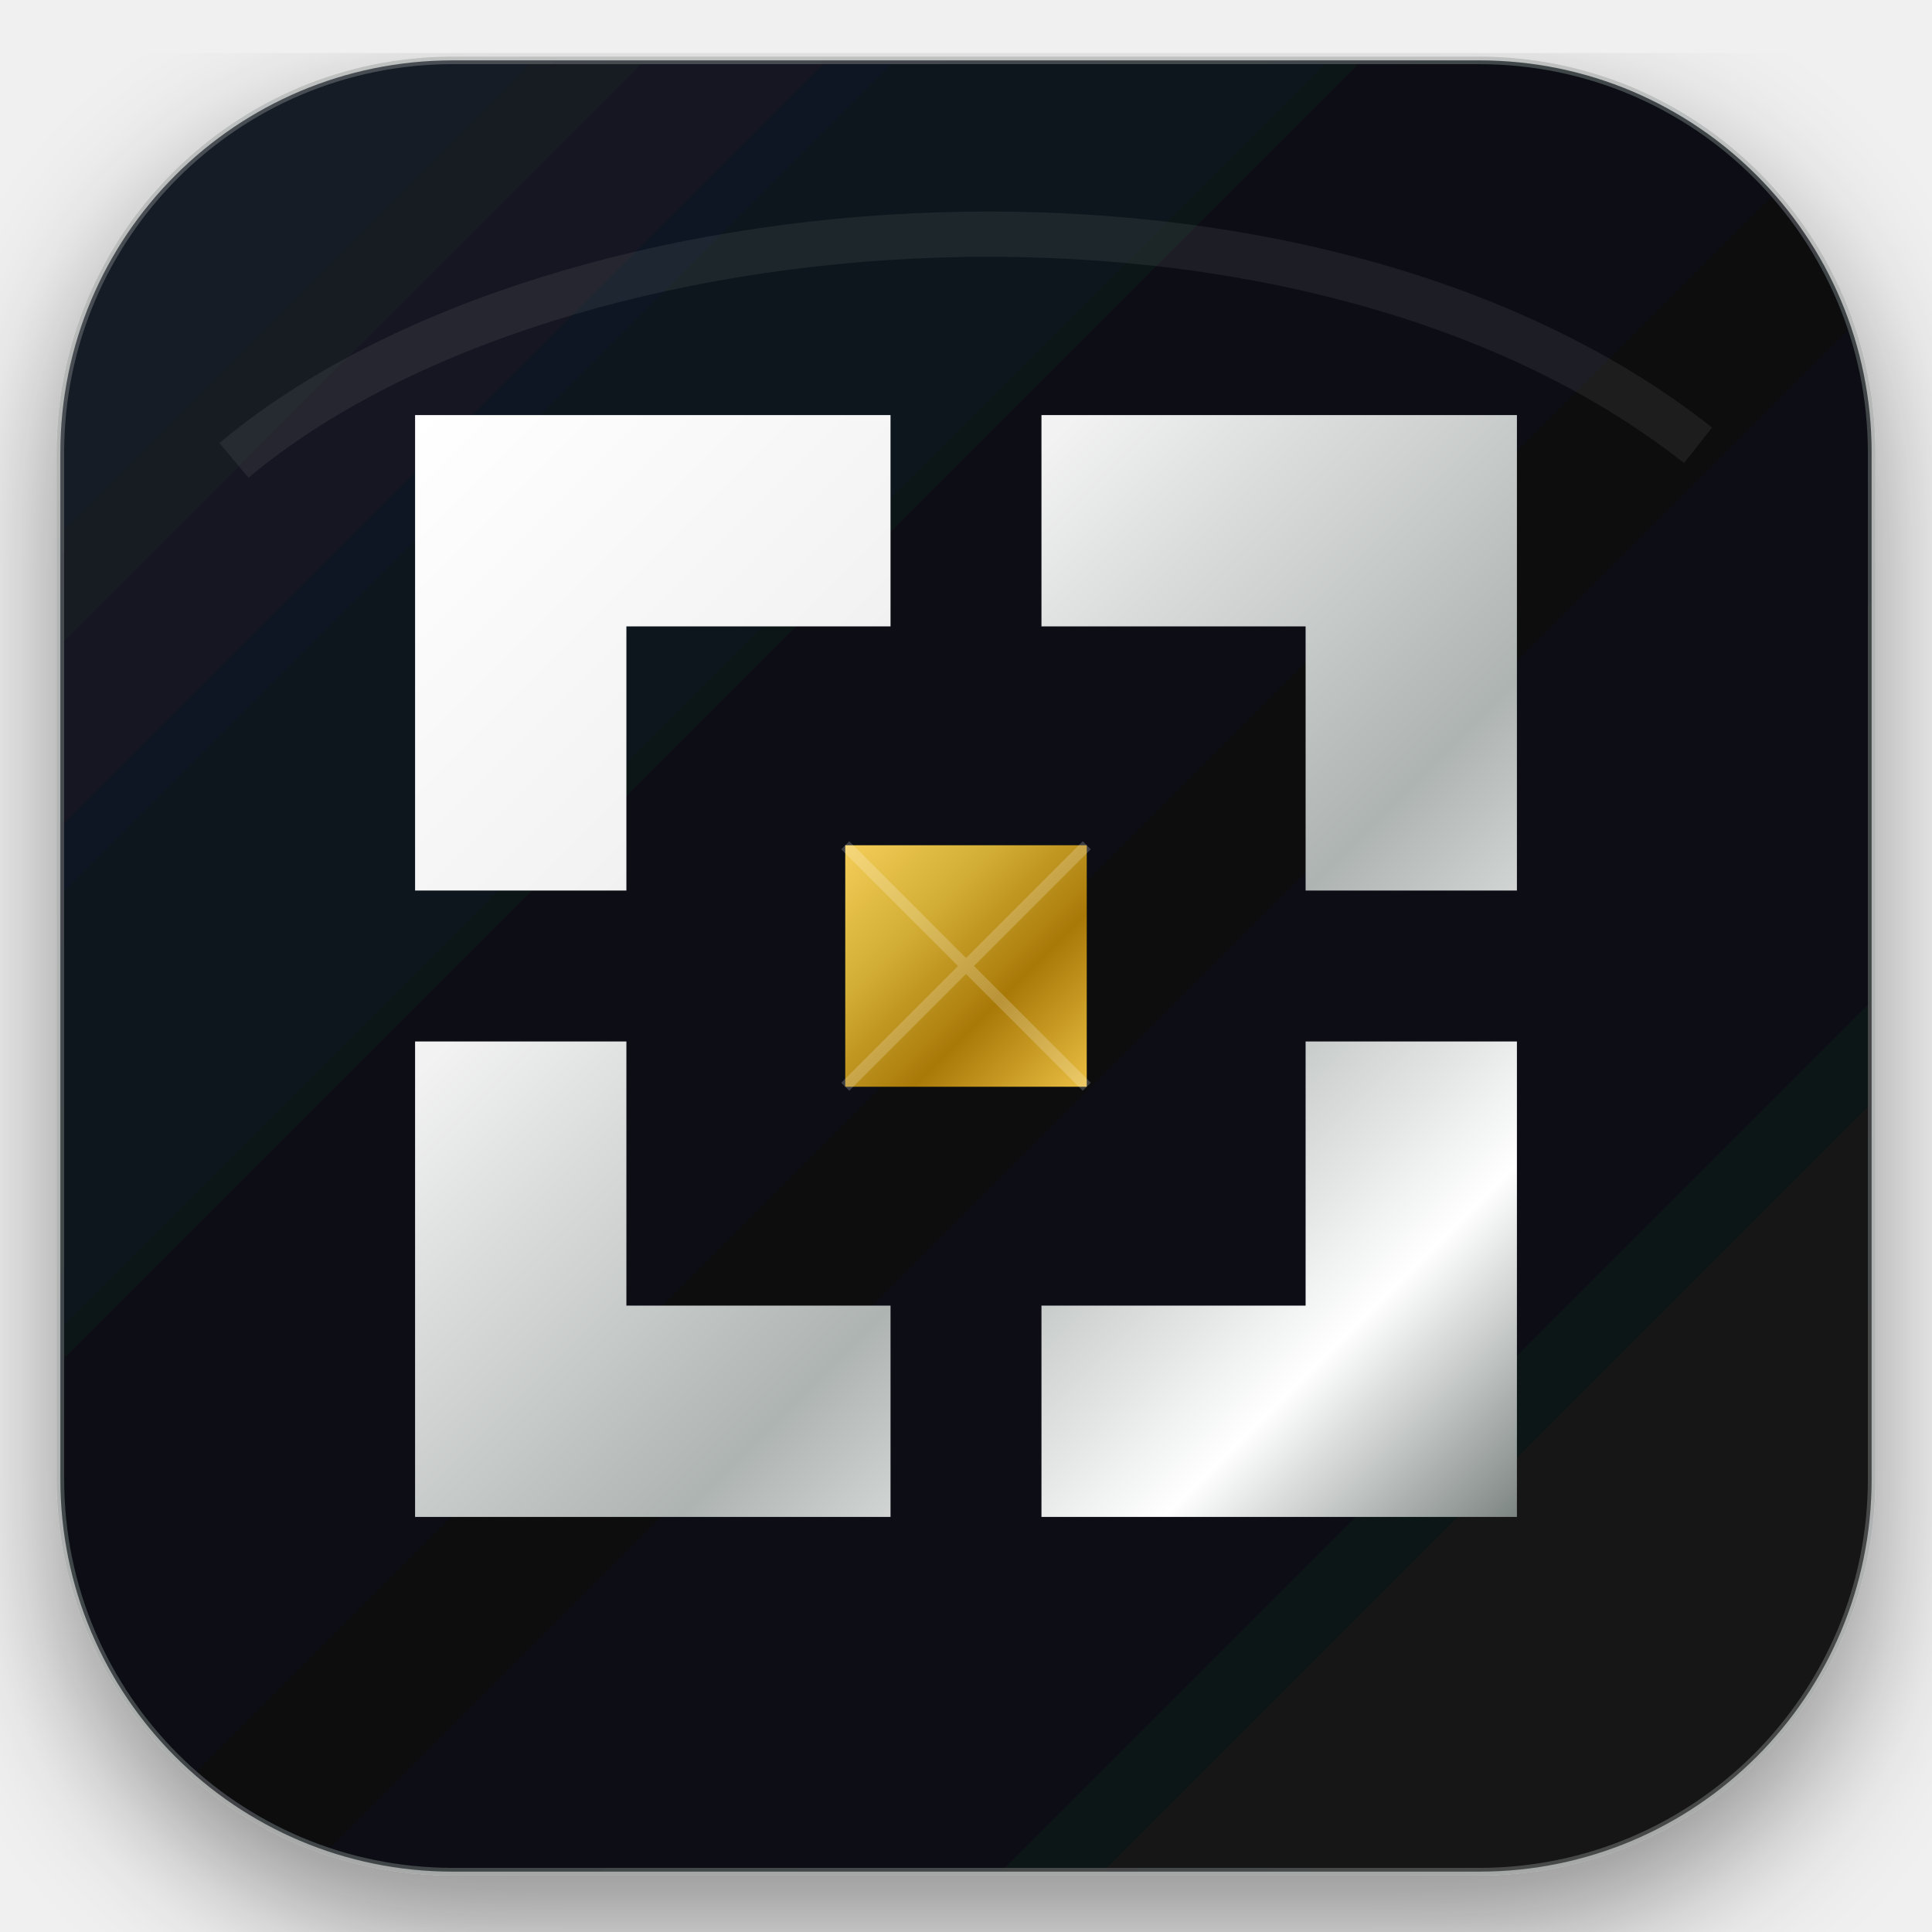
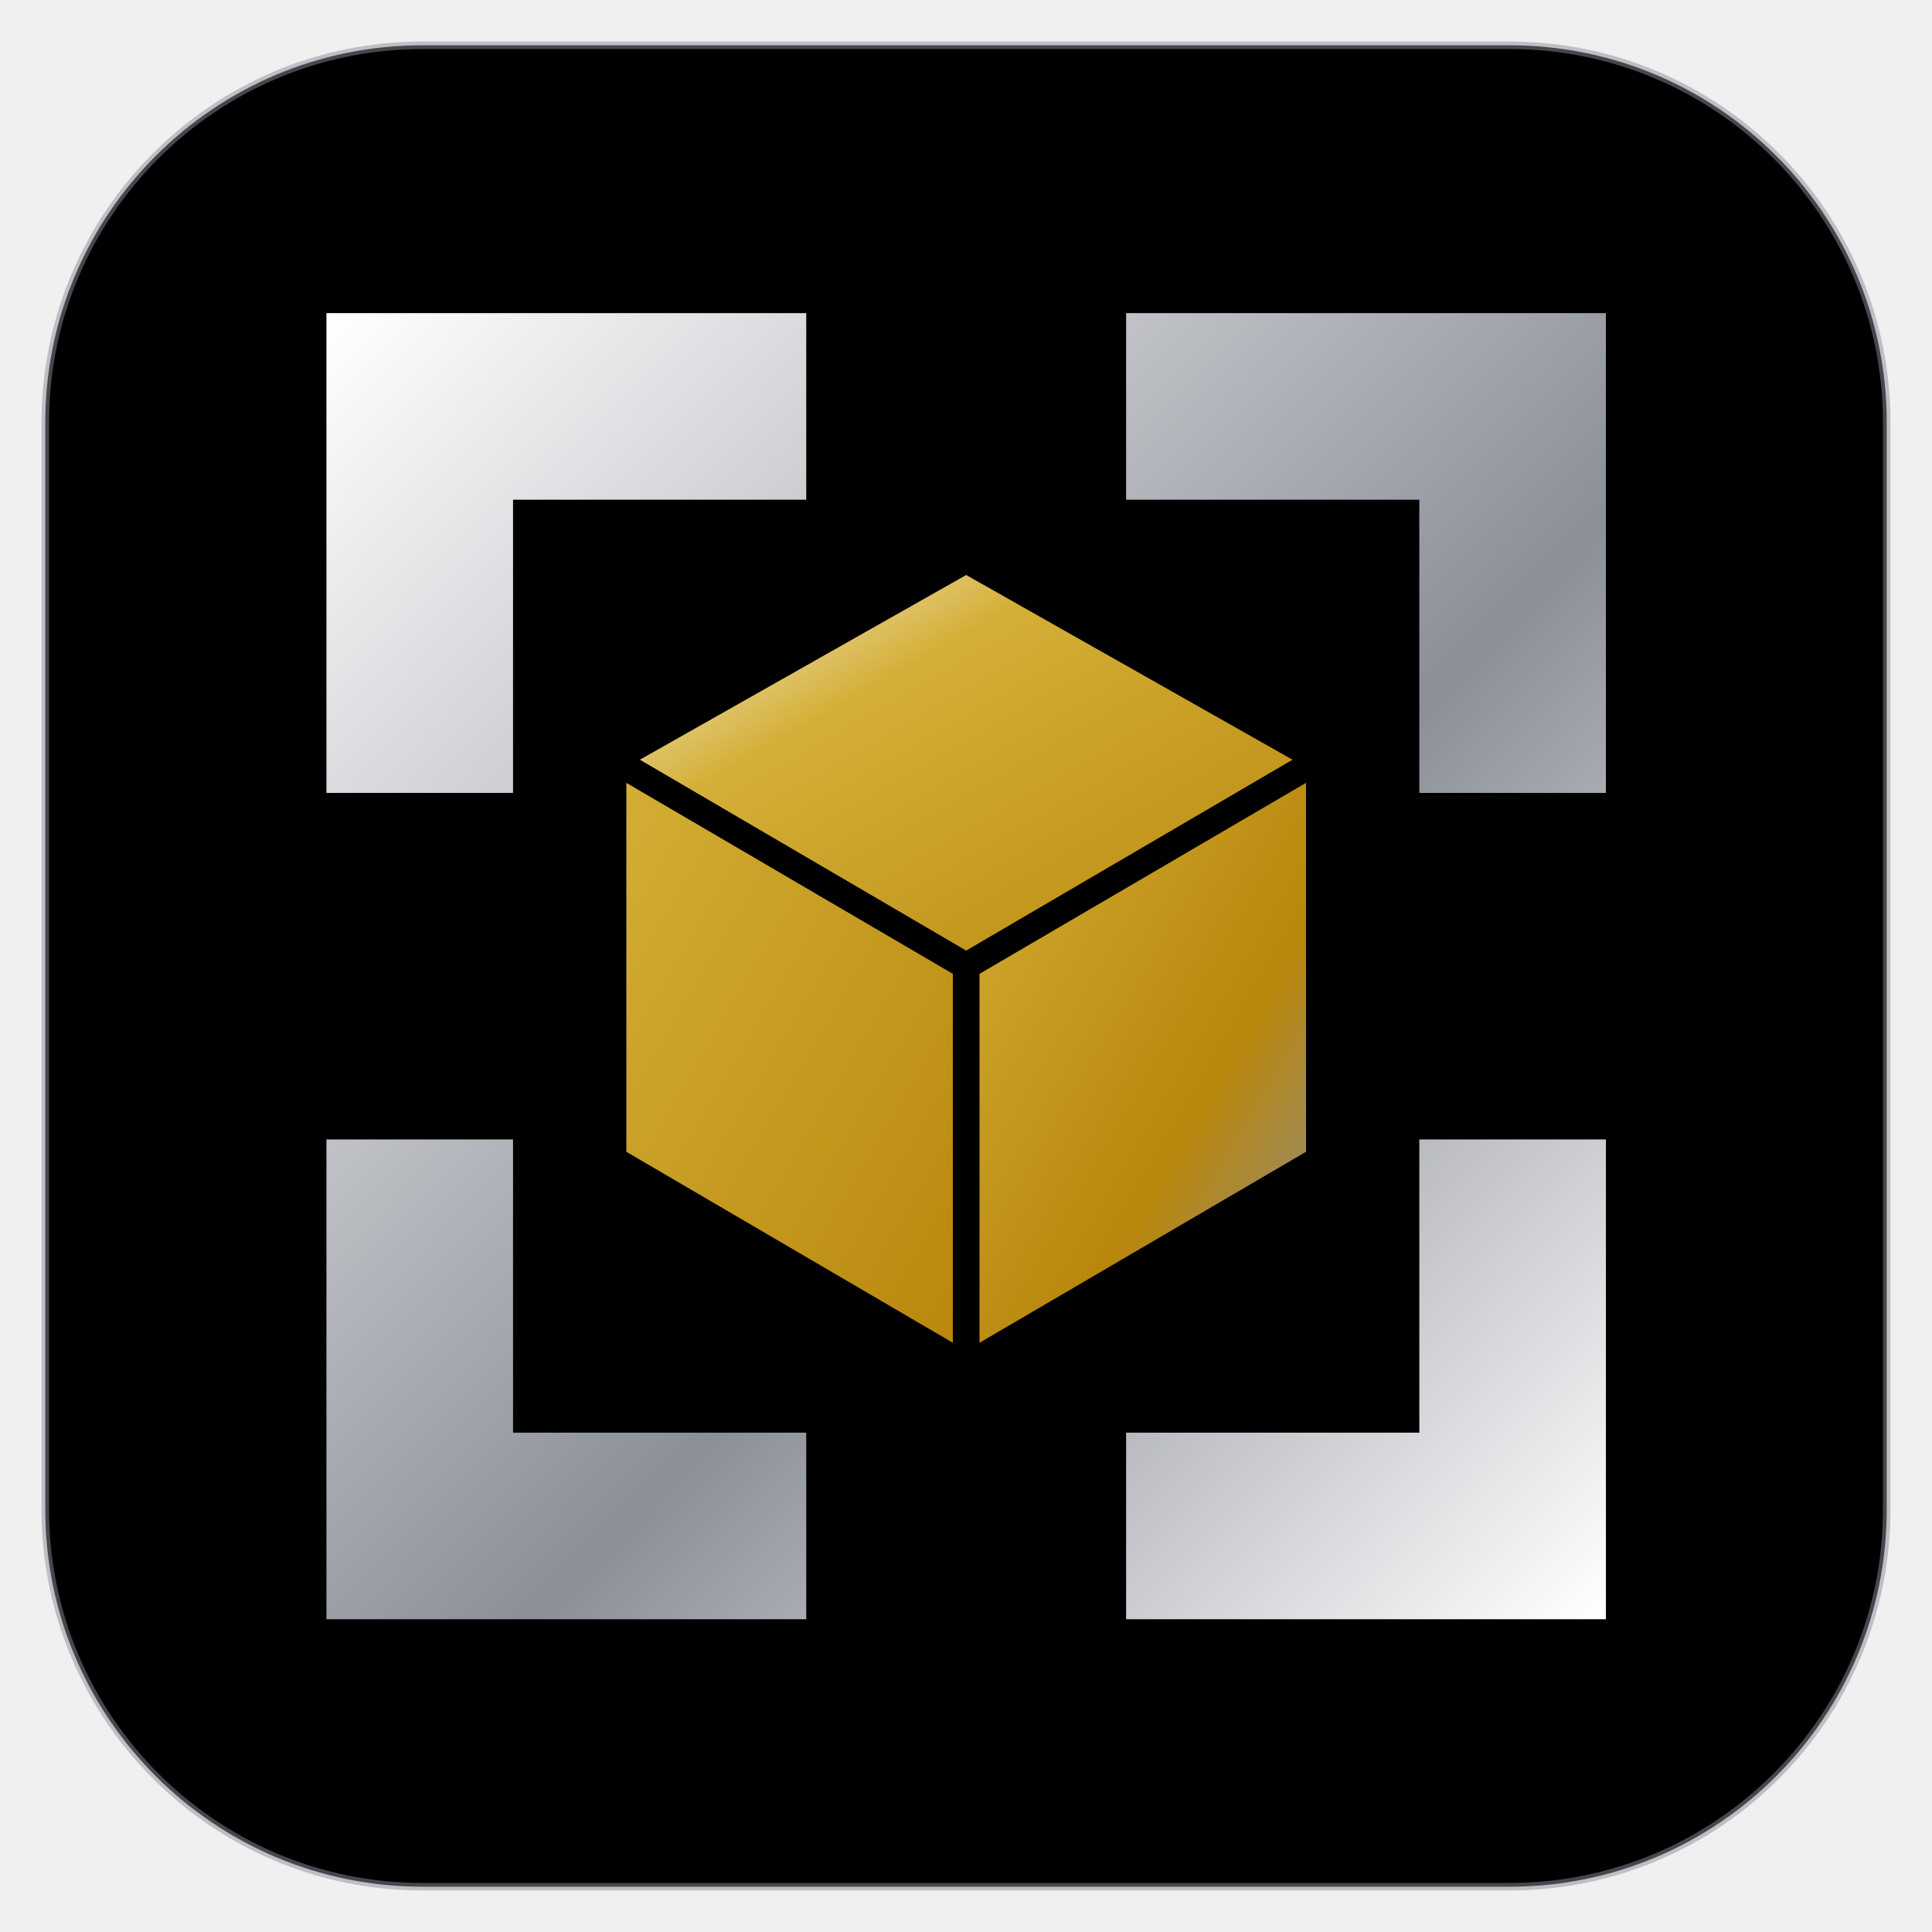
<svg xmlns="http://www.w3.org/2000/svg" viewBox="0 0 256 256" role="img" aria-labelledby="title desc">
  <defs>
-     <linearGradient id="tile" x1="0" y1="0" x2="1" y2="1">
-       <stop offset="0" stop-color="#18202b" />
-       <stop offset=".52" stop-color="#080b11" />
-       <stop offset="1" stop-color="#191816" />
+     <linearGradient id="silver" x1="0" y1="0" x2="1" y2="1">
+       <stop offset="0" stop-color="#FFFFFF" />
+       <stop offset=".58" stop-color="#8B8F98" />
+       <stop offset="1" stop-color="#FFFFFF" />
    </linearGradient>
-     <linearGradient id="silver" x1="0" y1="0" x2="1" y2="1">
-       <stop offset="0" stop-color="#fff" />
-       <stop offset=".3" stop-color="#f2f2f2" />
-       <stop offset=".62" stop-color="#aeb4b2" />
-       <stop offset=".84" stop-color="#fff" />
-       <stop offset="1" stop-color="#7d8582" />
+     <linearGradient id="goldTop" x1="0" y1="0" x2="1" y2="1">
+       <stop offset="0" stop-color="#FFFFFF" />
+       <stop offset=".34" stop-color="#D4AF37" />
+       <stop offset="1" stop-color="#B8860B" />
    </linearGradient>
-     <linearGradient id="gold" x1="0" y1="0" x2="1" y2="1">
-       <stop offset="0" stop-color="#f3cd58" />
-       <stop offset=".3" stop-color="#d4af37" />
-       <stop offset=".64" stop-color="#a97908" />
-       <stop offset="1" stop-color="#e9be42" />
+     <linearGradient id="goldLeft" x1="0" y1="0" x2="1" y2="1">
+       <stop offset="0" stop-color="#D4AF37" />
+       <stop offset="1" stop-color="#B8860B" />
    </linearGradient>
-     <filter id="shadow" x="-30%" y="-30%" width="160%" height="160%">
-       <feDropShadow dx="0" dy="7" stdDeviation="9" flood-color="#000" flood-opacity=".42" />
-     </filter>
+     <linearGradient id="goldRight" x1="0" y1="0" x2="1" y2="1">
+       <stop offset="0" stop-color="#D4AF37" />
+       <stop offset=".62" stop-color="#B8860B" />
+       <stop offset="1" stop-color="#8B8F98" />
+     </linearGradient>
  </defs>
-   <rect x="8" y="8" width="240" height="240" rx="52" fill="url(#tile)" stroke="#8b928f" stroke-opacity=".42" filter="url(#shadow)" />
-   <path d="M31 61c43-36 142-43 194-2" fill="none" stroke="#fff" stroke-opacity=".07" stroke-width="6" />
-   <path fill="url(#silver)" d="M55 55h63v28H83v35H55V55Zm83 0h63v63h-28V83h-35V55ZM55 138h28v35h35v28H55v-63Zm118 0h28v63h-63v-28h35v-35Z" />
-   <rect x="112" y="112" width="32" height="32" fill="url(#gold)" />
-   <path d="m112 112 32 32m0-32-32 32" stroke="#fff" stroke-opacity=".2" stroke-width="1.5" />
+   <rect x="6" y="6" width="244" height="244" rx="50" fill="#000000" stroke="#8B8F98" stroke-opacity=".5" />
+   <g transform="translate(15 15) scale(.883)">
+     <path fill="url(#silver)" d="M32 30h72v28H60v44H32V30Zm120 0h72v72h-28V58h-44V30ZM32 154h28v44h44v28H32v-72Zm164 0h28v72h-72v-28h44v-44Z" />
+     <g>
+       <path d="M128 67 181 97 128 128 75 97Z" fill="url(#goldTop)" stroke="#000000" stroke-width="4" />
+       <path d="M75 97 128 128 128 188 75 157Z" fill="url(#goldLeft)" stroke="#000000" stroke-width="4" />
+       <path d="M181 97 128 128 128 188 181 157Z" fill="url(#goldRight)" stroke="#000000" stroke-width="4" />
+     </g>
+   </g>
</svg>
